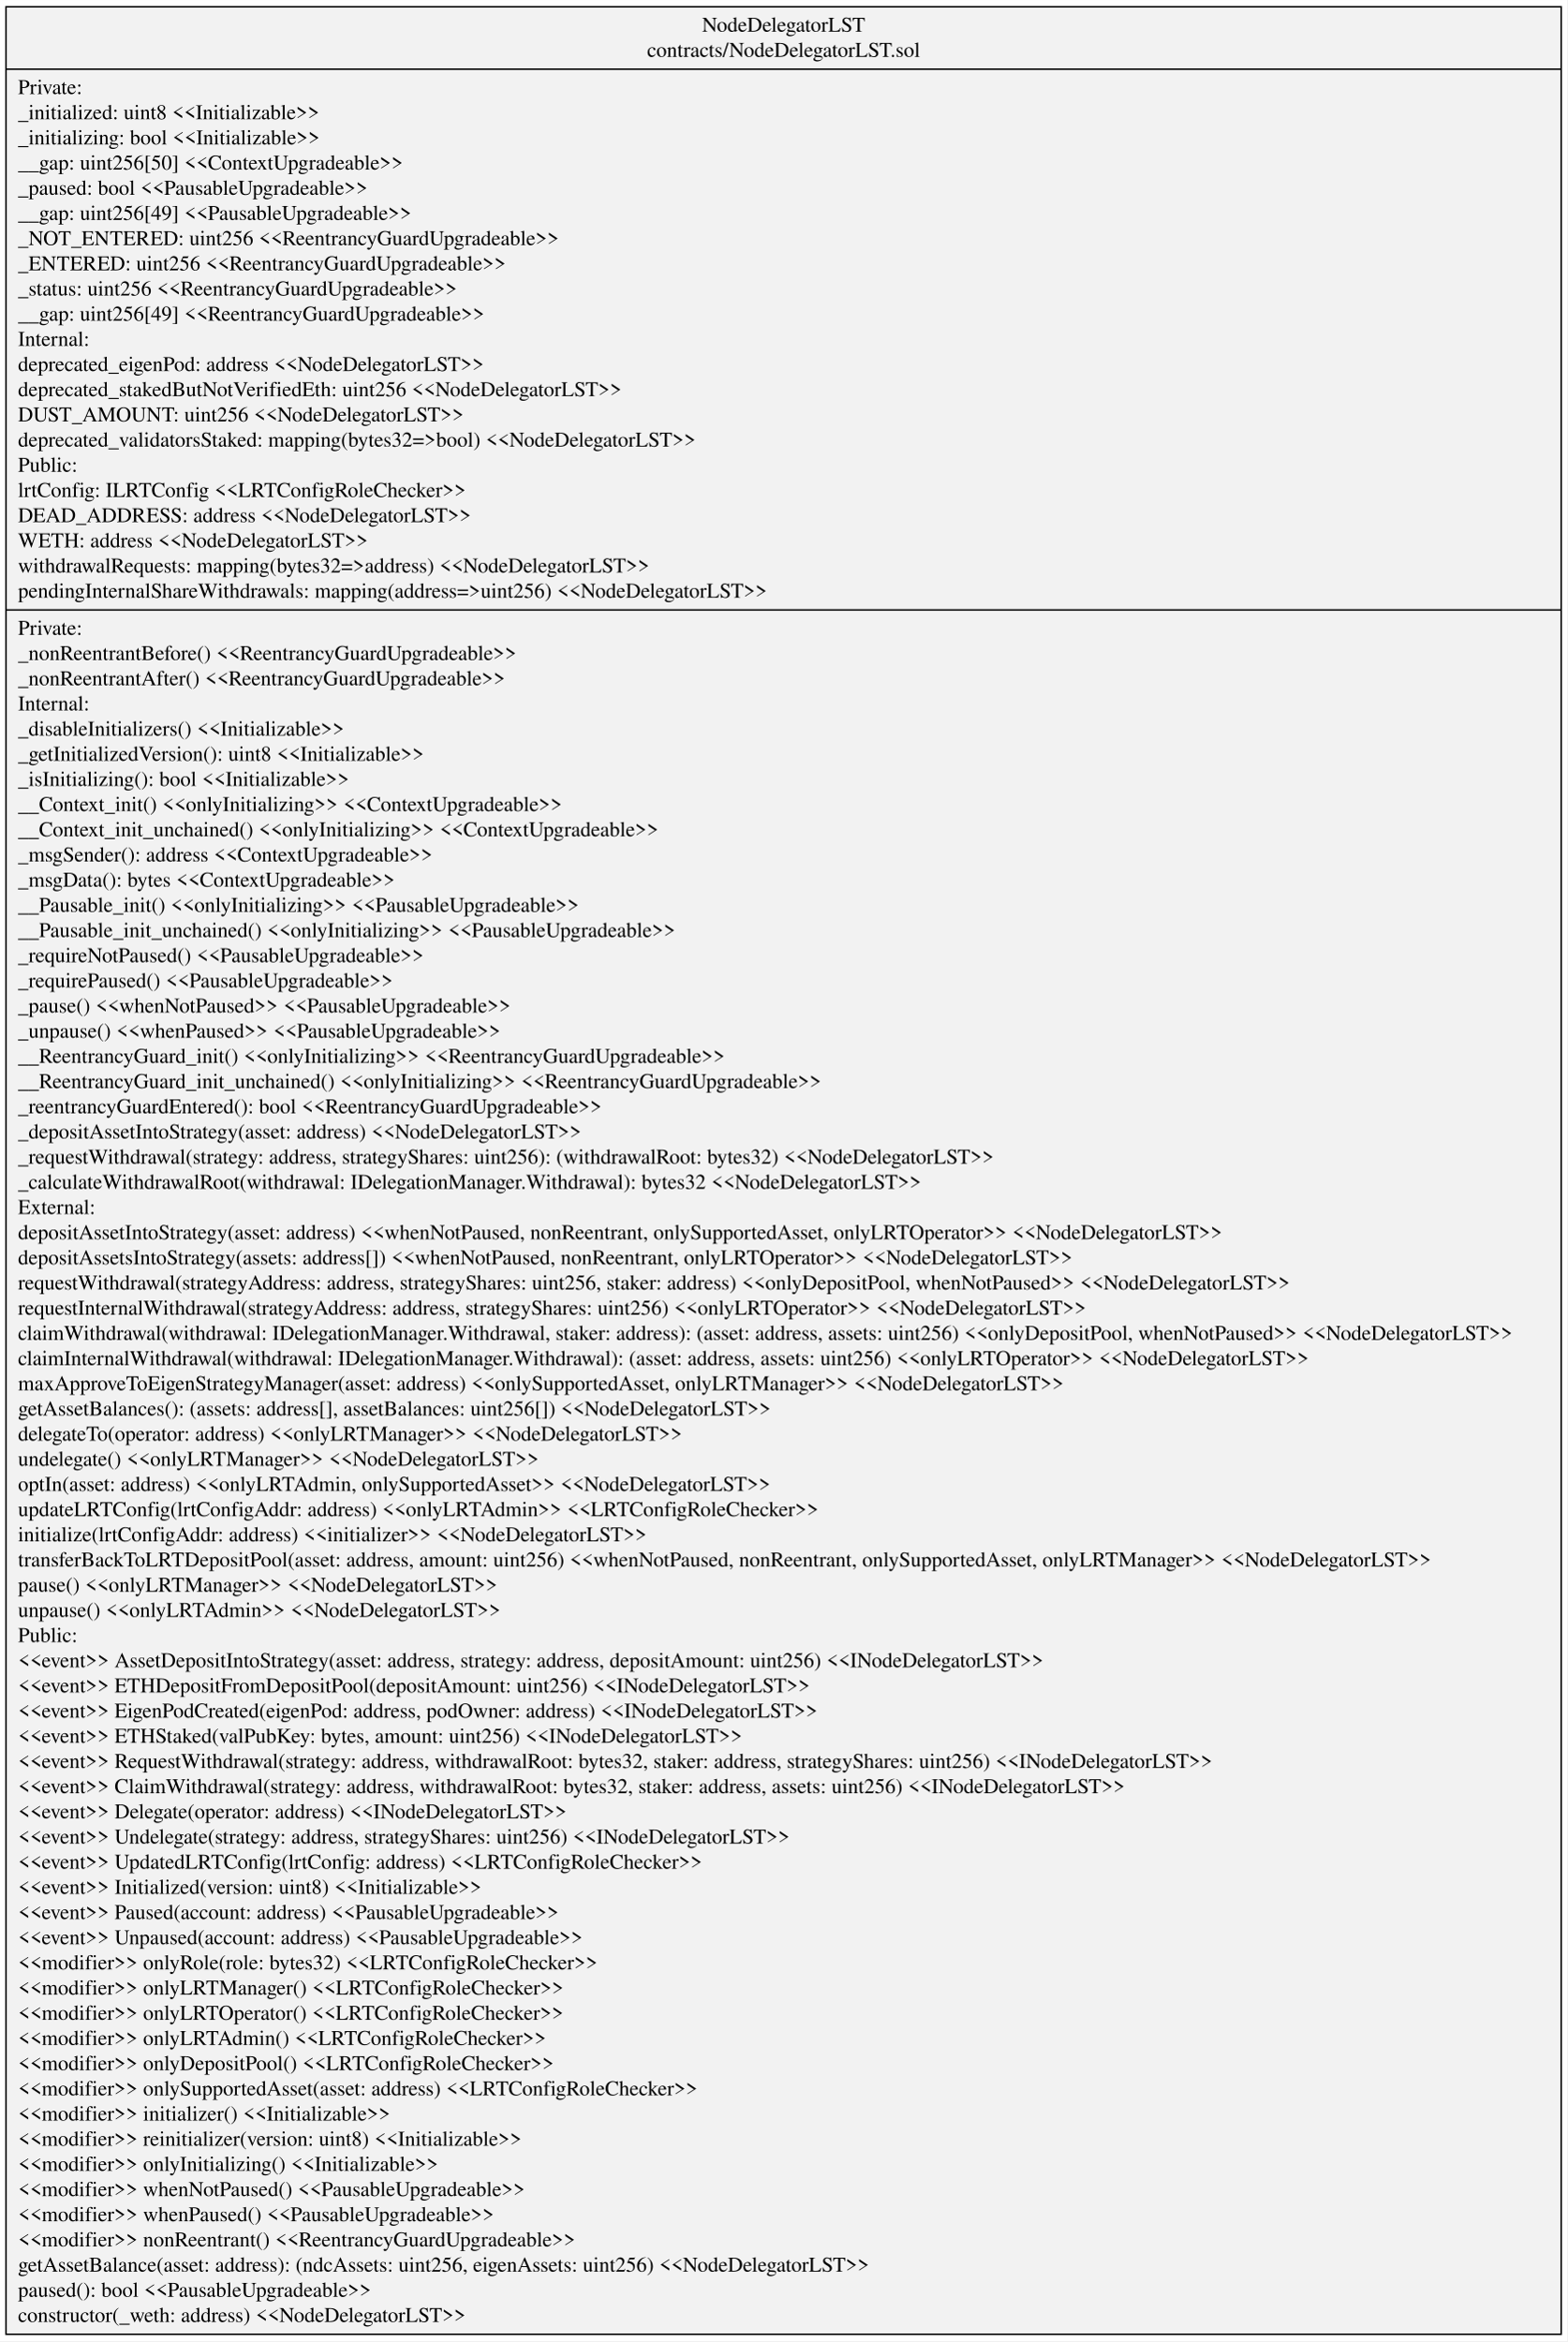
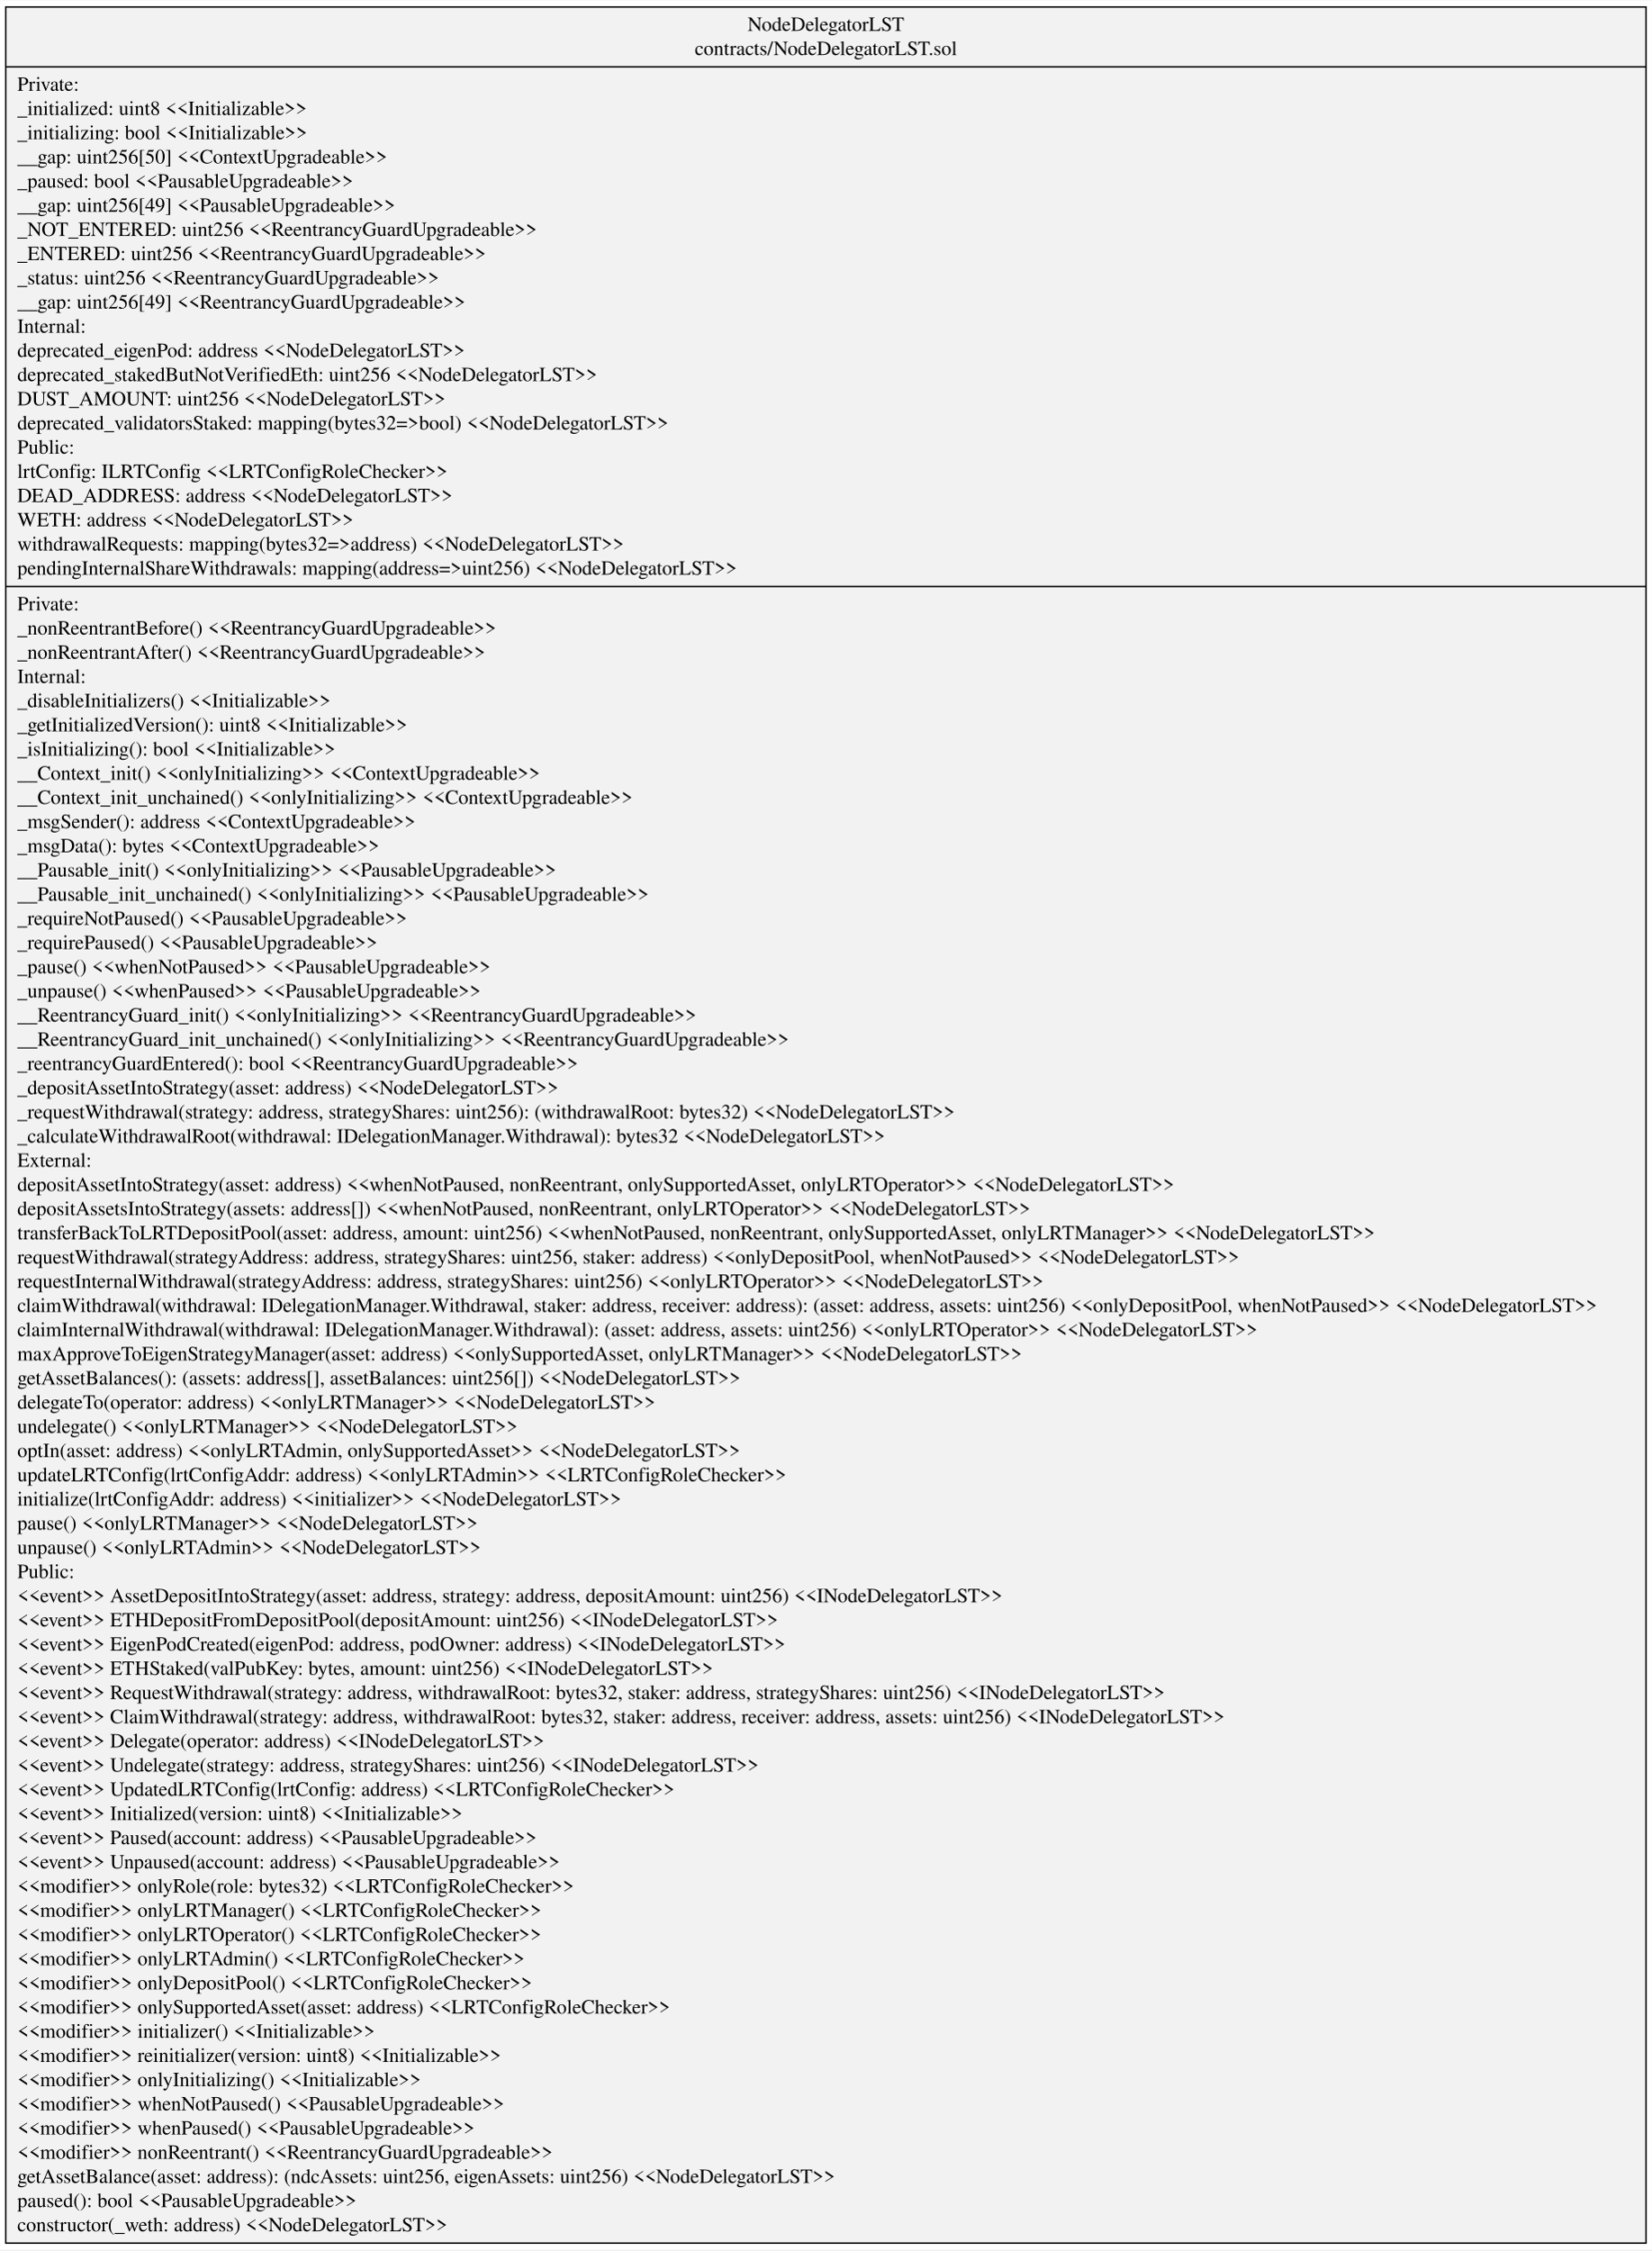
- <svg xmlns="http://www.w3.org/2000/svg" width="1046pt" height="1562pt" viewBox="0.00 0.00 1045.90 1561.80">
+ <svg xmlns="http://www.w3.org/2000/svg" width="1147pt" height="1562pt" viewBox="0.00 0.00 1147.35 1561.80">
  <g id="graph0" class="graph" transform="scale(1 1) rotate(0) translate(4 1557.8)">
-     <polygon fill="white" stroke="transparent" points="-4,4 -4,-1557.8 1041.9,-1557.8 1041.9,4 -4,4" />
+     <polygon fill="white" stroke="transparent" points="-4,4 -4,-1557.8 1143.35,-1557.8 1143.35,4 -4,4" />
    <g id="node1" class="node">
-       <polygon fill="#f2f2f2" stroke="black" points="0,-0.5 0,-1553.3 1037.9,-1553.3 1037.9,-0.5 0,-0.5" />
-       <text text-anchor="middle" x="518.95" y="-1536.7" font-family="Times,serif" font-size="14.00">NodeDelegatorLST</text>
-       <text text-anchor="middle" x="518.95" y="-1519.9" font-family="Times,serif" font-size="14.00">contracts/NodeDelegatorLST.sol</text>
-       <polyline fill="none" stroke="black" points="0,-1511.7 1037.9,-1511.7 " />
+       <polygon fill="#f2f2f2" stroke="black" points="0,-0.5 0,-1553.3 1139.35,-1553.3 1139.35,-0.5 0,-0.5" />
+       <text text-anchor="middle" x="569.67" y="-1536.7" font-family="Times,serif" font-size="14.00">NodeDelegatorLST</text>
+       <text text-anchor="middle" x="569.67" y="-1519.9" font-family="Times,serif" font-size="14.00">contracts/NodeDelegatorLST.sol</text>
+       <polyline fill="none" stroke="black" points="0,-1511.7 1139.35,-1511.7 " />
      <text text-anchor="start" x="8" y="-1495.1" font-family="Times,serif" font-size="14.00">Private:</text>
      <text text-anchor="start" x="8" y="-1478.3" font-family="Times,serif" font-size="14.00">   _initialized: uint8 &lt;&lt;Initializable&gt;&gt;</text>
      <text text-anchor="start" x="8" y="-1461.5" font-family="Times,serif" font-size="14.00">   _initializing: bool &lt;&lt;Initializable&gt;&gt;</text>
      <text text-anchor="start" x="8" y="-1444.7" font-family="Times,serif" font-size="14.00">   __gap: uint256[50] &lt;&lt;ContextUpgradeable&gt;&gt;</text>
      <text text-anchor="start" x="8" y="-1427.9" font-family="Times,serif" font-size="14.00">   _paused: bool &lt;&lt;PausableUpgradeable&gt;&gt;</text>
      <text text-anchor="start" x="8" y="-1411.1" font-family="Times,serif" font-size="14.00">   __gap: uint256[49] &lt;&lt;PausableUpgradeable&gt;&gt;</text>
      <text text-anchor="start" x="8" y="-1394.3" font-family="Times,serif" font-size="14.00">   _NOT_ENTERED: uint256 &lt;&lt;ReentrancyGuardUpgradeable&gt;&gt;</text>
      <text text-anchor="start" x="8" y="-1377.5" font-family="Times,serif" font-size="14.00">   _ENTERED: uint256 &lt;&lt;ReentrancyGuardUpgradeable&gt;&gt;</text>
      <text text-anchor="start" x="8" y="-1360.7" font-family="Times,serif" font-size="14.00">   _status: uint256 &lt;&lt;ReentrancyGuardUpgradeable&gt;&gt;</text>
      <text text-anchor="start" x="8" y="-1343.9" font-family="Times,serif" font-size="14.00">   __gap: uint256[49] &lt;&lt;ReentrancyGuardUpgradeable&gt;&gt;</text>
      <text text-anchor="start" x="8" y="-1327.1" font-family="Times,serif" font-size="14.00">Internal:</text>
      <text text-anchor="start" x="8" y="-1310.3" font-family="Times,serif" font-size="14.00">   deprecated_eigenPod: address &lt;&lt;NodeDelegatorLST&gt;&gt;</text>
      <text text-anchor="start" x="8" y="-1293.5" font-family="Times,serif" font-size="14.00">   deprecated_stakedButNotVerifiedEth: uint256 &lt;&lt;NodeDelegatorLST&gt;&gt;</text>
      <text text-anchor="start" x="8" y="-1276.7" font-family="Times,serif" font-size="14.00">   DUST_AMOUNT: uint256 &lt;&lt;NodeDelegatorLST&gt;&gt;</text>
      <text text-anchor="start" x="8" y="-1259.9" font-family="Times,serif" font-size="14.00">   deprecated_validatorsStaked: mapping(bytes32=&gt;bool) &lt;&lt;NodeDelegatorLST&gt;&gt;</text>
      <text text-anchor="start" x="8" y="-1243.1" font-family="Times,serif" font-size="14.00">Public:</text>
      <text text-anchor="start" x="8" y="-1226.3" font-family="Times,serif" font-size="14.00">   lrtConfig: ILRTConfig &lt;&lt;LRTConfigRoleChecker&gt;&gt;</text>
      <text text-anchor="start" x="8" y="-1209.5" font-family="Times,serif" font-size="14.00">   DEAD_ADDRESS: address &lt;&lt;NodeDelegatorLST&gt;&gt;</text>
      <text text-anchor="start" x="8" y="-1192.7" font-family="Times,serif" font-size="14.00">   WETH: address &lt;&lt;NodeDelegatorLST&gt;&gt;</text>
      <text text-anchor="start" x="8" y="-1175.9" font-family="Times,serif" font-size="14.00">   withdrawalRequests: mapping(bytes32=&gt;address) &lt;&lt;NodeDelegatorLST&gt;&gt;</text>
      <text text-anchor="start" x="8" y="-1159.1" font-family="Times,serif" font-size="14.00">   pendingInternalShareWithdrawals: mapping(address=&gt;uint256) &lt;&lt;NodeDelegatorLST&gt;&gt;</text>
-       <polyline fill="none" stroke="black" points="0,-1150.9 1037.9,-1150.9 " />
+       <polyline fill="none" stroke="black" points="0,-1150.9 1139.35,-1150.9 " />
      <text text-anchor="start" x="8" y="-1134.3" font-family="Times,serif" font-size="14.00">Private:</text>
      <text text-anchor="start" x="8" y="-1117.5" font-family="Times,serif" font-size="14.00">    _nonReentrantBefore() &lt;&lt;ReentrancyGuardUpgradeable&gt;&gt;</text>
      <text text-anchor="start" x="8" y="-1100.7" font-family="Times,serif" font-size="14.00">    _nonReentrantAfter() &lt;&lt;ReentrancyGuardUpgradeable&gt;&gt;</text>
      <text text-anchor="start" x="8" y="-1083.9" font-family="Times,serif" font-size="14.00">Internal:</text>
      <text text-anchor="start" x="8" y="-1067.1" font-family="Times,serif" font-size="14.00">    _disableInitializers() &lt;&lt;Initializable&gt;&gt;</text>
      <text text-anchor="start" x="8" y="-1050.3" font-family="Times,serif" font-size="14.00">    _getInitializedVersion(): uint8 &lt;&lt;Initializable&gt;&gt;</text>
      <text text-anchor="start" x="8" y="-1033.5" font-family="Times,serif" font-size="14.00">    _isInitializing(): bool &lt;&lt;Initializable&gt;&gt;</text>
      <text text-anchor="start" x="8" y="-1016.7" font-family="Times,serif" font-size="14.00">    __Context_init() &lt;&lt;onlyInitializing&gt;&gt; &lt;&lt;ContextUpgradeable&gt;&gt;</text>
      <text text-anchor="start" x="8" y="-999.9" font-family="Times,serif" font-size="14.00">    __Context_init_unchained() &lt;&lt;onlyInitializing&gt;&gt; &lt;&lt;ContextUpgradeable&gt;&gt;</text>
      <text text-anchor="start" x="8" y="-983.1" font-family="Times,serif" font-size="14.00">    _msgSender(): address &lt;&lt;ContextUpgradeable&gt;&gt;</text>
      <text text-anchor="start" x="8" y="-966.3" font-family="Times,serif" font-size="14.00">    _msgData(): bytes &lt;&lt;ContextUpgradeable&gt;&gt;</text>
      <text text-anchor="start" x="8" y="-949.5" font-family="Times,serif" font-size="14.00">    __Pausable_init() &lt;&lt;onlyInitializing&gt;&gt; &lt;&lt;PausableUpgradeable&gt;&gt;</text>
      <text text-anchor="start" x="8" y="-932.7" font-family="Times,serif" font-size="14.00">    __Pausable_init_unchained() &lt;&lt;onlyInitializing&gt;&gt; &lt;&lt;PausableUpgradeable&gt;&gt;</text>
      <text text-anchor="start" x="8" y="-915.9" font-family="Times,serif" font-size="14.00">    _requireNotPaused() &lt;&lt;PausableUpgradeable&gt;&gt;</text>
      <text text-anchor="start" x="8" y="-899.1" font-family="Times,serif" font-size="14.00">    _requirePaused() &lt;&lt;PausableUpgradeable&gt;&gt;</text>
      <text text-anchor="start" x="8" y="-882.3" font-family="Times,serif" font-size="14.00">    _pause() &lt;&lt;whenNotPaused&gt;&gt; &lt;&lt;PausableUpgradeable&gt;&gt;</text>
      <text text-anchor="start" x="8" y="-865.5" font-family="Times,serif" font-size="14.00">    _unpause() &lt;&lt;whenPaused&gt;&gt; &lt;&lt;PausableUpgradeable&gt;&gt;</text>
      <text text-anchor="start" x="8" y="-848.7" font-family="Times,serif" font-size="14.00">    __ReentrancyGuard_init() &lt;&lt;onlyInitializing&gt;&gt; &lt;&lt;ReentrancyGuardUpgradeable&gt;&gt;</text>
      <text text-anchor="start" x="8" y="-831.9" font-family="Times,serif" font-size="14.00">    __ReentrancyGuard_init_unchained() &lt;&lt;onlyInitializing&gt;&gt; &lt;&lt;ReentrancyGuardUpgradeable&gt;&gt;</text>
      <text text-anchor="start" x="8" y="-815.1" font-family="Times,serif" font-size="14.00">    _reentrancyGuardEntered(): bool &lt;&lt;ReentrancyGuardUpgradeable&gt;&gt;</text>
      <text text-anchor="start" x="8" y="-798.3" font-family="Times,serif" font-size="14.00">    _depositAssetIntoStrategy(asset: address) &lt;&lt;NodeDelegatorLST&gt;&gt;</text>
      <text text-anchor="start" x="8" y="-781.5" font-family="Times,serif" font-size="14.00">    _requestWithdrawal(strategy: address, strategyShares: uint256): (withdrawalRoot: bytes32) &lt;&lt;NodeDelegatorLST&gt;&gt;</text>
      <text text-anchor="start" x="8" y="-764.7" font-family="Times,serif" font-size="14.00">    _calculateWithdrawalRoot(withdrawal: IDelegationManager.Withdrawal): bytes32 &lt;&lt;NodeDelegatorLST&gt;&gt;</text>
      <text text-anchor="start" x="8" y="-747.9" font-family="Times,serif" font-size="14.00">External:</text>
      <text text-anchor="start" x="8" y="-731.1" font-family="Times,serif" font-size="14.00">    depositAssetIntoStrategy(asset: address) &lt;&lt;whenNotPaused, nonReentrant, onlySupportedAsset, onlyLRTOperator&gt;&gt; &lt;&lt;NodeDelegatorLST&gt;&gt;</text>
      <text text-anchor="start" x="8" y="-714.3" font-family="Times,serif" font-size="14.00">    depositAssetsIntoStrategy(assets: address[]) &lt;&lt;whenNotPaused, nonReentrant, onlyLRTOperator&gt;&gt; &lt;&lt;NodeDelegatorLST&gt;&gt;</text>
-       <text text-anchor="start" x="8" y="-697.5" font-family="Times,serif" font-size="14.00">    requestWithdrawal(strategyAddress: address, strategyShares: uint256, staker: address) &lt;&lt;onlyDepositPool, whenNotPaused&gt;&gt; &lt;&lt;NodeDelegatorLST&gt;&gt;</text>
-       <text text-anchor="start" x="8" y="-680.7" font-family="Times,serif" font-size="14.00">    requestInternalWithdrawal(strategyAddress: address, strategyShares: uint256) &lt;&lt;onlyLRTOperator&gt;&gt; &lt;&lt;NodeDelegatorLST&gt;&gt;</text>
-       <text text-anchor="start" x="8" y="-663.9" font-family="Times,serif" font-size="14.00">    claimWithdrawal(withdrawal: IDelegationManager.Withdrawal, staker: address): (asset: address, assets: uint256) &lt;&lt;onlyDepositPool, whenNotPaused&gt;&gt; &lt;&lt;NodeDelegatorLST&gt;&gt;</text>
-       <text text-anchor="start" x="8" y="-647.1" font-family="Times,serif" font-size="14.00">    claimInternalWithdrawal(withdrawal: IDelegationManager.Withdrawal): (asset: address, assets: uint256) &lt;&lt;onlyLRTOperator&gt;&gt; &lt;&lt;NodeDelegatorLST&gt;&gt;</text>
-       <text text-anchor="start" x="8" y="-630.3" font-family="Times,serif" font-size="14.00">    maxApproveToEigenStrategyManager(asset: address) &lt;&lt;onlySupportedAsset, onlyLRTManager&gt;&gt; &lt;&lt;NodeDelegatorLST&gt;&gt;</text>
-       <text text-anchor="start" x="8" y="-613.5" font-family="Times,serif" font-size="14.00">    getAssetBalances(): (assets: address[], assetBalances: uint256[]) &lt;&lt;NodeDelegatorLST&gt;&gt;</text>
-       <text text-anchor="start" x="8" y="-596.7" font-family="Times,serif" font-size="14.00">    delegateTo(operator: address) &lt;&lt;onlyLRTManager&gt;&gt; &lt;&lt;NodeDelegatorLST&gt;&gt;</text>
-       <text text-anchor="start" x="8" y="-579.9" font-family="Times,serif" font-size="14.00">    undelegate() &lt;&lt;onlyLRTManager&gt;&gt; &lt;&lt;NodeDelegatorLST&gt;&gt;</text>
-       <text text-anchor="start" x="8" y="-563.1" font-family="Times,serif" font-size="14.00">    optIn(asset: address) &lt;&lt;onlyLRTAdmin, onlySupportedAsset&gt;&gt; &lt;&lt;NodeDelegatorLST&gt;&gt;</text>
-       <text text-anchor="start" x="8" y="-546.3" font-family="Times,serif" font-size="14.00">    updateLRTConfig(lrtConfigAddr: address) &lt;&lt;onlyLRTAdmin&gt;&gt; &lt;&lt;LRTConfigRoleChecker&gt;&gt;</text>
-       <text text-anchor="start" x="8" y="-529.5" font-family="Times,serif" font-size="14.00">    initialize(lrtConfigAddr: address) &lt;&lt;initializer&gt;&gt; &lt;&lt;NodeDelegatorLST&gt;&gt;</text>
-       <text text-anchor="start" x="8" y="-512.7" font-family="Times,serif" font-size="14.00">    transferBackToLRTDepositPool(asset: address, amount: uint256) &lt;&lt;whenNotPaused, nonReentrant, onlySupportedAsset, onlyLRTManager&gt;&gt; &lt;&lt;NodeDelegatorLST&gt;&gt;</text>
+       <text text-anchor="start" x="8" y="-697.5" font-family="Times,serif" font-size="14.00">    transferBackToLRTDepositPool(asset: address, amount: uint256) &lt;&lt;whenNotPaused, nonReentrant, onlySupportedAsset, onlyLRTManager&gt;&gt; &lt;&lt;NodeDelegatorLST&gt;&gt;</text>
+       <text text-anchor="start" x="8" y="-680.7" font-family="Times,serif" font-size="14.00">    requestWithdrawal(strategyAddress: address, strategyShares: uint256, staker: address) &lt;&lt;onlyDepositPool, whenNotPaused&gt;&gt; &lt;&lt;NodeDelegatorLST&gt;&gt;</text>
+       <text text-anchor="start" x="8" y="-663.9" font-family="Times,serif" font-size="14.00">    requestInternalWithdrawal(strategyAddress: address, strategyShares: uint256) &lt;&lt;onlyLRTOperator&gt;&gt; &lt;&lt;NodeDelegatorLST&gt;&gt;</text>
+       <text text-anchor="start" x="8" y="-647.1" font-family="Times,serif" font-size="14.00">    claimWithdrawal(withdrawal: IDelegationManager.Withdrawal, staker: address, receiver: address): (asset: address, assets: uint256) &lt;&lt;onlyDepositPool, whenNotPaused&gt;&gt; &lt;&lt;NodeDelegatorLST&gt;&gt;</text>
+       <text text-anchor="start" x="8" y="-630.3" font-family="Times,serif" font-size="14.00">    claimInternalWithdrawal(withdrawal: IDelegationManager.Withdrawal): (asset: address, assets: uint256) &lt;&lt;onlyLRTOperator&gt;&gt; &lt;&lt;NodeDelegatorLST&gt;&gt;</text>
+       <text text-anchor="start" x="8" y="-613.5" font-family="Times,serif" font-size="14.00">    maxApproveToEigenStrategyManager(asset: address) &lt;&lt;onlySupportedAsset, onlyLRTManager&gt;&gt; &lt;&lt;NodeDelegatorLST&gt;&gt;</text>
+       <text text-anchor="start" x="8" y="-596.7" font-family="Times,serif" font-size="14.00">    getAssetBalances(): (assets: address[], assetBalances: uint256[]) &lt;&lt;NodeDelegatorLST&gt;&gt;</text>
+       <text text-anchor="start" x="8" y="-579.9" font-family="Times,serif" font-size="14.00">    delegateTo(operator: address) &lt;&lt;onlyLRTManager&gt;&gt; &lt;&lt;NodeDelegatorLST&gt;&gt;</text>
+       <text text-anchor="start" x="8" y="-563.1" font-family="Times,serif" font-size="14.00">    undelegate() &lt;&lt;onlyLRTManager&gt;&gt; &lt;&lt;NodeDelegatorLST&gt;&gt;</text>
+       <text text-anchor="start" x="8" y="-546.3" font-family="Times,serif" font-size="14.00">    optIn(asset: address) &lt;&lt;onlyLRTAdmin, onlySupportedAsset&gt;&gt; &lt;&lt;NodeDelegatorLST&gt;&gt;</text>
+       <text text-anchor="start" x="8" y="-529.5" font-family="Times,serif" font-size="14.00">    updateLRTConfig(lrtConfigAddr: address) &lt;&lt;onlyLRTAdmin&gt;&gt; &lt;&lt;LRTConfigRoleChecker&gt;&gt;</text>
+       <text text-anchor="start" x="8" y="-512.7" font-family="Times,serif" font-size="14.00">    initialize(lrtConfigAddr: address) &lt;&lt;initializer&gt;&gt; &lt;&lt;NodeDelegatorLST&gt;&gt;</text>
      <text text-anchor="start" x="8" y="-495.9" font-family="Times,serif" font-size="14.00">    pause() &lt;&lt;onlyLRTManager&gt;&gt; &lt;&lt;NodeDelegatorLST&gt;&gt;</text>
      <text text-anchor="start" x="8" y="-479.1" font-family="Times,serif" font-size="14.00">    unpause() &lt;&lt;onlyLRTAdmin&gt;&gt; &lt;&lt;NodeDelegatorLST&gt;&gt;</text>
      <text text-anchor="start" x="8" y="-462.3" font-family="Times,serif" font-size="14.00">Public:</text>
      <text text-anchor="start" x="8" y="-445.5" font-family="Times,serif" font-size="14.00">    &lt;&lt;event&gt;&gt; AssetDepositIntoStrategy(asset: address, strategy: address, depositAmount: uint256) &lt;&lt;INodeDelegatorLST&gt;&gt;</text>
      <text text-anchor="start" x="8" y="-428.7" font-family="Times,serif" font-size="14.00">    &lt;&lt;event&gt;&gt; ETHDepositFromDepositPool(depositAmount: uint256) &lt;&lt;INodeDelegatorLST&gt;&gt;</text>
      <text text-anchor="start" x="8" y="-411.9" font-family="Times,serif" font-size="14.00">    &lt;&lt;event&gt;&gt; EigenPodCreated(eigenPod: address, podOwner: address) &lt;&lt;INodeDelegatorLST&gt;&gt;</text>
      <text text-anchor="start" x="8" y="-395.1" font-family="Times,serif" font-size="14.00">    &lt;&lt;event&gt;&gt; ETHStaked(valPubKey: bytes, amount: uint256) &lt;&lt;INodeDelegatorLST&gt;&gt;</text>
      <text text-anchor="start" x="8" y="-378.3" font-family="Times,serif" font-size="14.00">    &lt;&lt;event&gt;&gt; RequestWithdrawal(strategy: address, withdrawalRoot: bytes32, staker: address, strategyShares: uint256) &lt;&lt;INodeDelegatorLST&gt;&gt;</text>
-       <text text-anchor="start" x="8" y="-361.5" font-family="Times,serif" font-size="14.00">    &lt;&lt;event&gt;&gt; ClaimWithdrawal(strategy: address, withdrawalRoot: bytes32, staker: address, assets: uint256) &lt;&lt;INodeDelegatorLST&gt;&gt;</text>
+       <text text-anchor="start" x="8" y="-361.5" font-family="Times,serif" font-size="14.00">    &lt;&lt;event&gt;&gt; ClaimWithdrawal(strategy: address, withdrawalRoot: bytes32, staker: address, receiver: address, assets: uint256) &lt;&lt;INodeDelegatorLST&gt;&gt;</text>
      <text text-anchor="start" x="8" y="-344.7" font-family="Times,serif" font-size="14.00">    &lt;&lt;event&gt;&gt; Delegate(operator: address) &lt;&lt;INodeDelegatorLST&gt;&gt;</text>
      <text text-anchor="start" x="8" y="-327.9" font-family="Times,serif" font-size="14.00">    &lt;&lt;event&gt;&gt; Undelegate(strategy: address, strategyShares: uint256) &lt;&lt;INodeDelegatorLST&gt;&gt;</text>
      <text text-anchor="start" x="8" y="-311.1" font-family="Times,serif" font-size="14.00">    &lt;&lt;event&gt;&gt; UpdatedLRTConfig(lrtConfig: address) &lt;&lt;LRTConfigRoleChecker&gt;&gt;</text>
      <text text-anchor="start" x="8" y="-294.3" font-family="Times,serif" font-size="14.00">    &lt;&lt;event&gt;&gt; Initialized(version: uint8) &lt;&lt;Initializable&gt;&gt;</text>
      <text text-anchor="start" x="8" y="-277.5" font-family="Times,serif" font-size="14.00">    &lt;&lt;event&gt;&gt; Paused(account: address) &lt;&lt;PausableUpgradeable&gt;&gt;</text>
      <text text-anchor="start" x="8" y="-260.7" font-family="Times,serif" font-size="14.00">    &lt;&lt;event&gt;&gt; Unpaused(account: address) &lt;&lt;PausableUpgradeable&gt;&gt;</text>
      <text text-anchor="start" x="8" y="-243.9" font-family="Times,serif" font-size="14.00">    &lt;&lt;modifier&gt;&gt; onlyRole(role: bytes32) &lt;&lt;LRTConfigRoleChecker&gt;&gt;</text>
      <text text-anchor="start" x="8" y="-227.1" font-family="Times,serif" font-size="14.00">    &lt;&lt;modifier&gt;&gt; onlyLRTManager() &lt;&lt;LRTConfigRoleChecker&gt;&gt;</text>
      <text text-anchor="start" x="8" y="-210.3" font-family="Times,serif" font-size="14.00">    &lt;&lt;modifier&gt;&gt; onlyLRTOperator() &lt;&lt;LRTConfigRoleChecker&gt;&gt;</text>
      <text text-anchor="start" x="8" y="-193.5" font-family="Times,serif" font-size="14.00">    &lt;&lt;modifier&gt;&gt; onlyLRTAdmin() &lt;&lt;LRTConfigRoleChecker&gt;&gt;</text>
      <text text-anchor="start" x="8" y="-176.7" font-family="Times,serif" font-size="14.00">    &lt;&lt;modifier&gt;&gt; onlyDepositPool() &lt;&lt;LRTConfigRoleChecker&gt;&gt;</text>
      <text text-anchor="start" x="8" y="-159.9" font-family="Times,serif" font-size="14.00">    &lt;&lt;modifier&gt;&gt; onlySupportedAsset(asset: address) &lt;&lt;LRTConfigRoleChecker&gt;&gt;</text>
      <text text-anchor="start" x="8" y="-143.1" font-family="Times,serif" font-size="14.00">    &lt;&lt;modifier&gt;&gt; initializer() &lt;&lt;Initializable&gt;&gt;</text>
      <text text-anchor="start" x="8" y="-126.3" font-family="Times,serif" font-size="14.00">    &lt;&lt;modifier&gt;&gt; reinitializer(version: uint8) &lt;&lt;Initializable&gt;&gt;</text>
      <text text-anchor="start" x="8" y="-109.5" font-family="Times,serif" font-size="14.00">    &lt;&lt;modifier&gt;&gt; onlyInitializing() &lt;&lt;Initializable&gt;&gt;</text>
      <text text-anchor="start" x="8" y="-92.7" font-family="Times,serif" font-size="14.00">    &lt;&lt;modifier&gt;&gt; whenNotPaused() &lt;&lt;PausableUpgradeable&gt;&gt;</text>
      <text text-anchor="start" x="8" y="-75.9" font-family="Times,serif" font-size="14.00">    &lt;&lt;modifier&gt;&gt; whenPaused() &lt;&lt;PausableUpgradeable&gt;&gt;</text>
      <text text-anchor="start" x="8" y="-59.1" font-family="Times,serif" font-size="14.00">    &lt;&lt;modifier&gt;&gt; nonReentrant() &lt;&lt;ReentrancyGuardUpgradeable&gt;&gt;</text>
      <text text-anchor="start" x="8" y="-42.3" font-family="Times,serif" font-size="14.00">    getAssetBalance(asset: address): (ndcAssets: uint256, eigenAssets: uint256) &lt;&lt;NodeDelegatorLST&gt;&gt;</text>
      <text text-anchor="start" x="8" y="-25.5" font-family="Times,serif" font-size="14.00">    paused(): bool &lt;&lt;PausableUpgradeable&gt;&gt;</text>
      <text text-anchor="start" x="8" y="-8.7" font-family="Times,serif" font-size="14.00">    constructor(_weth: address) &lt;&lt;NodeDelegatorLST&gt;&gt;</text>
    </g>
  </g>
</svg>
